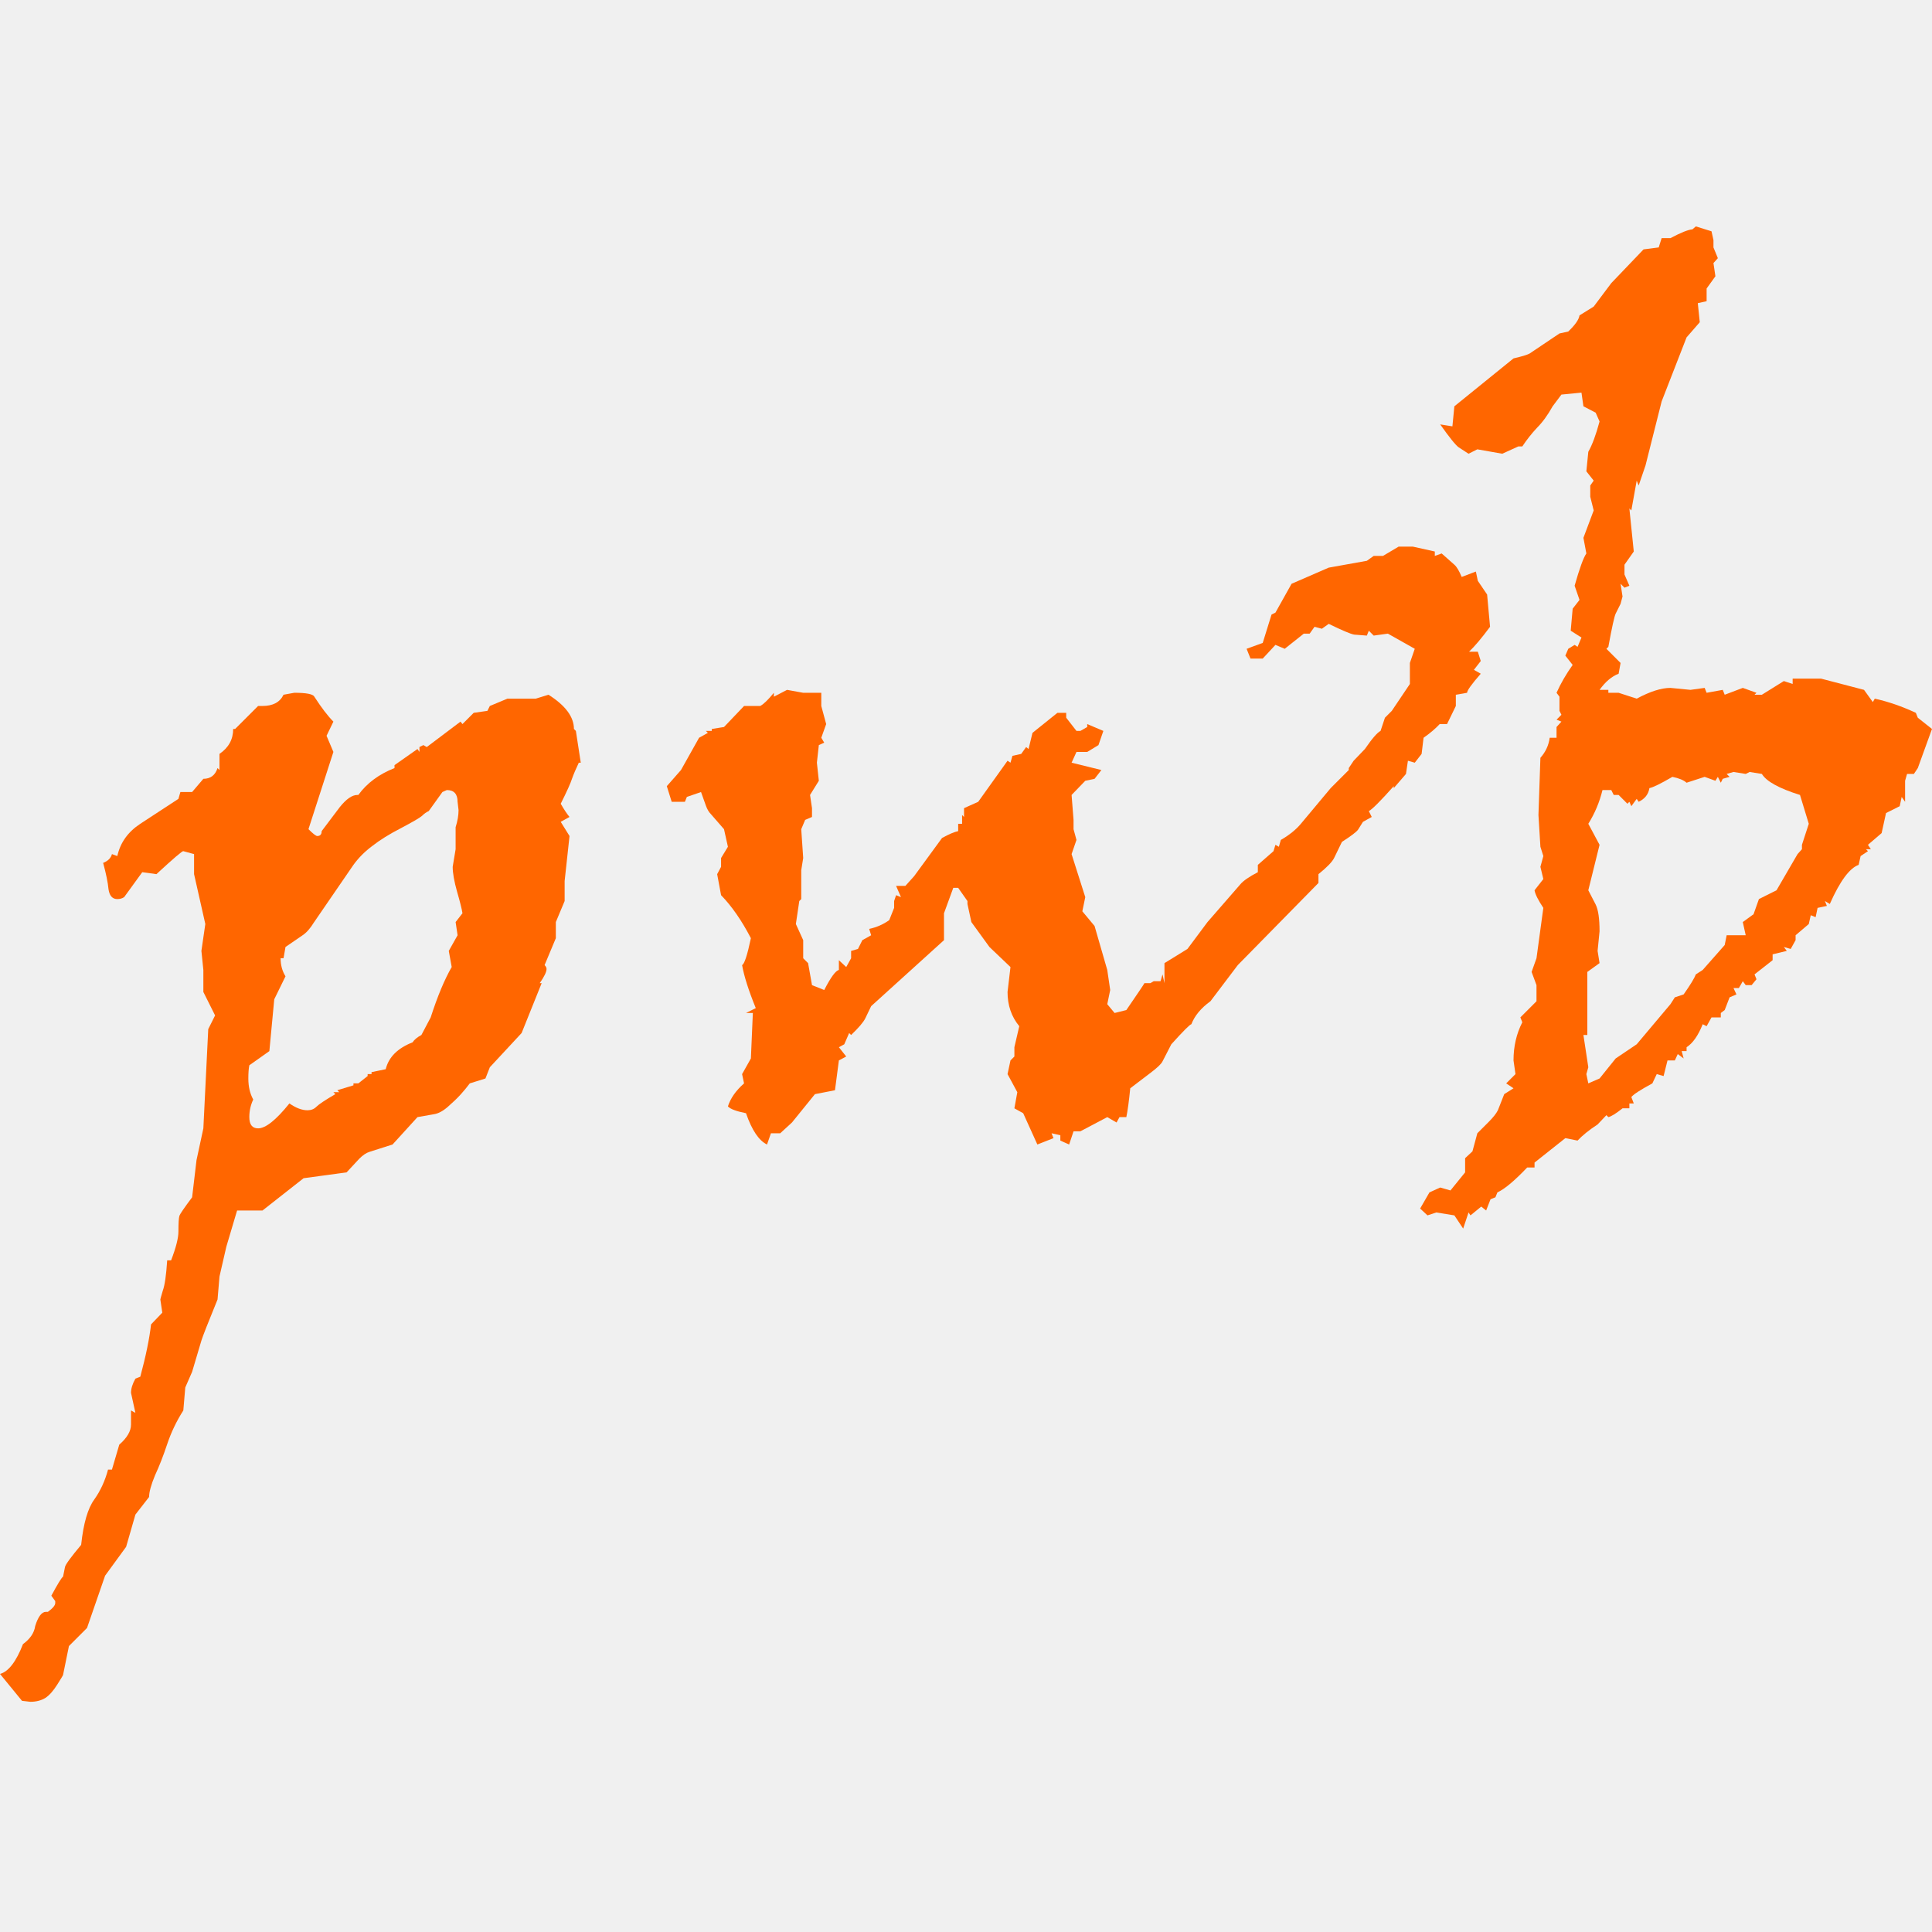
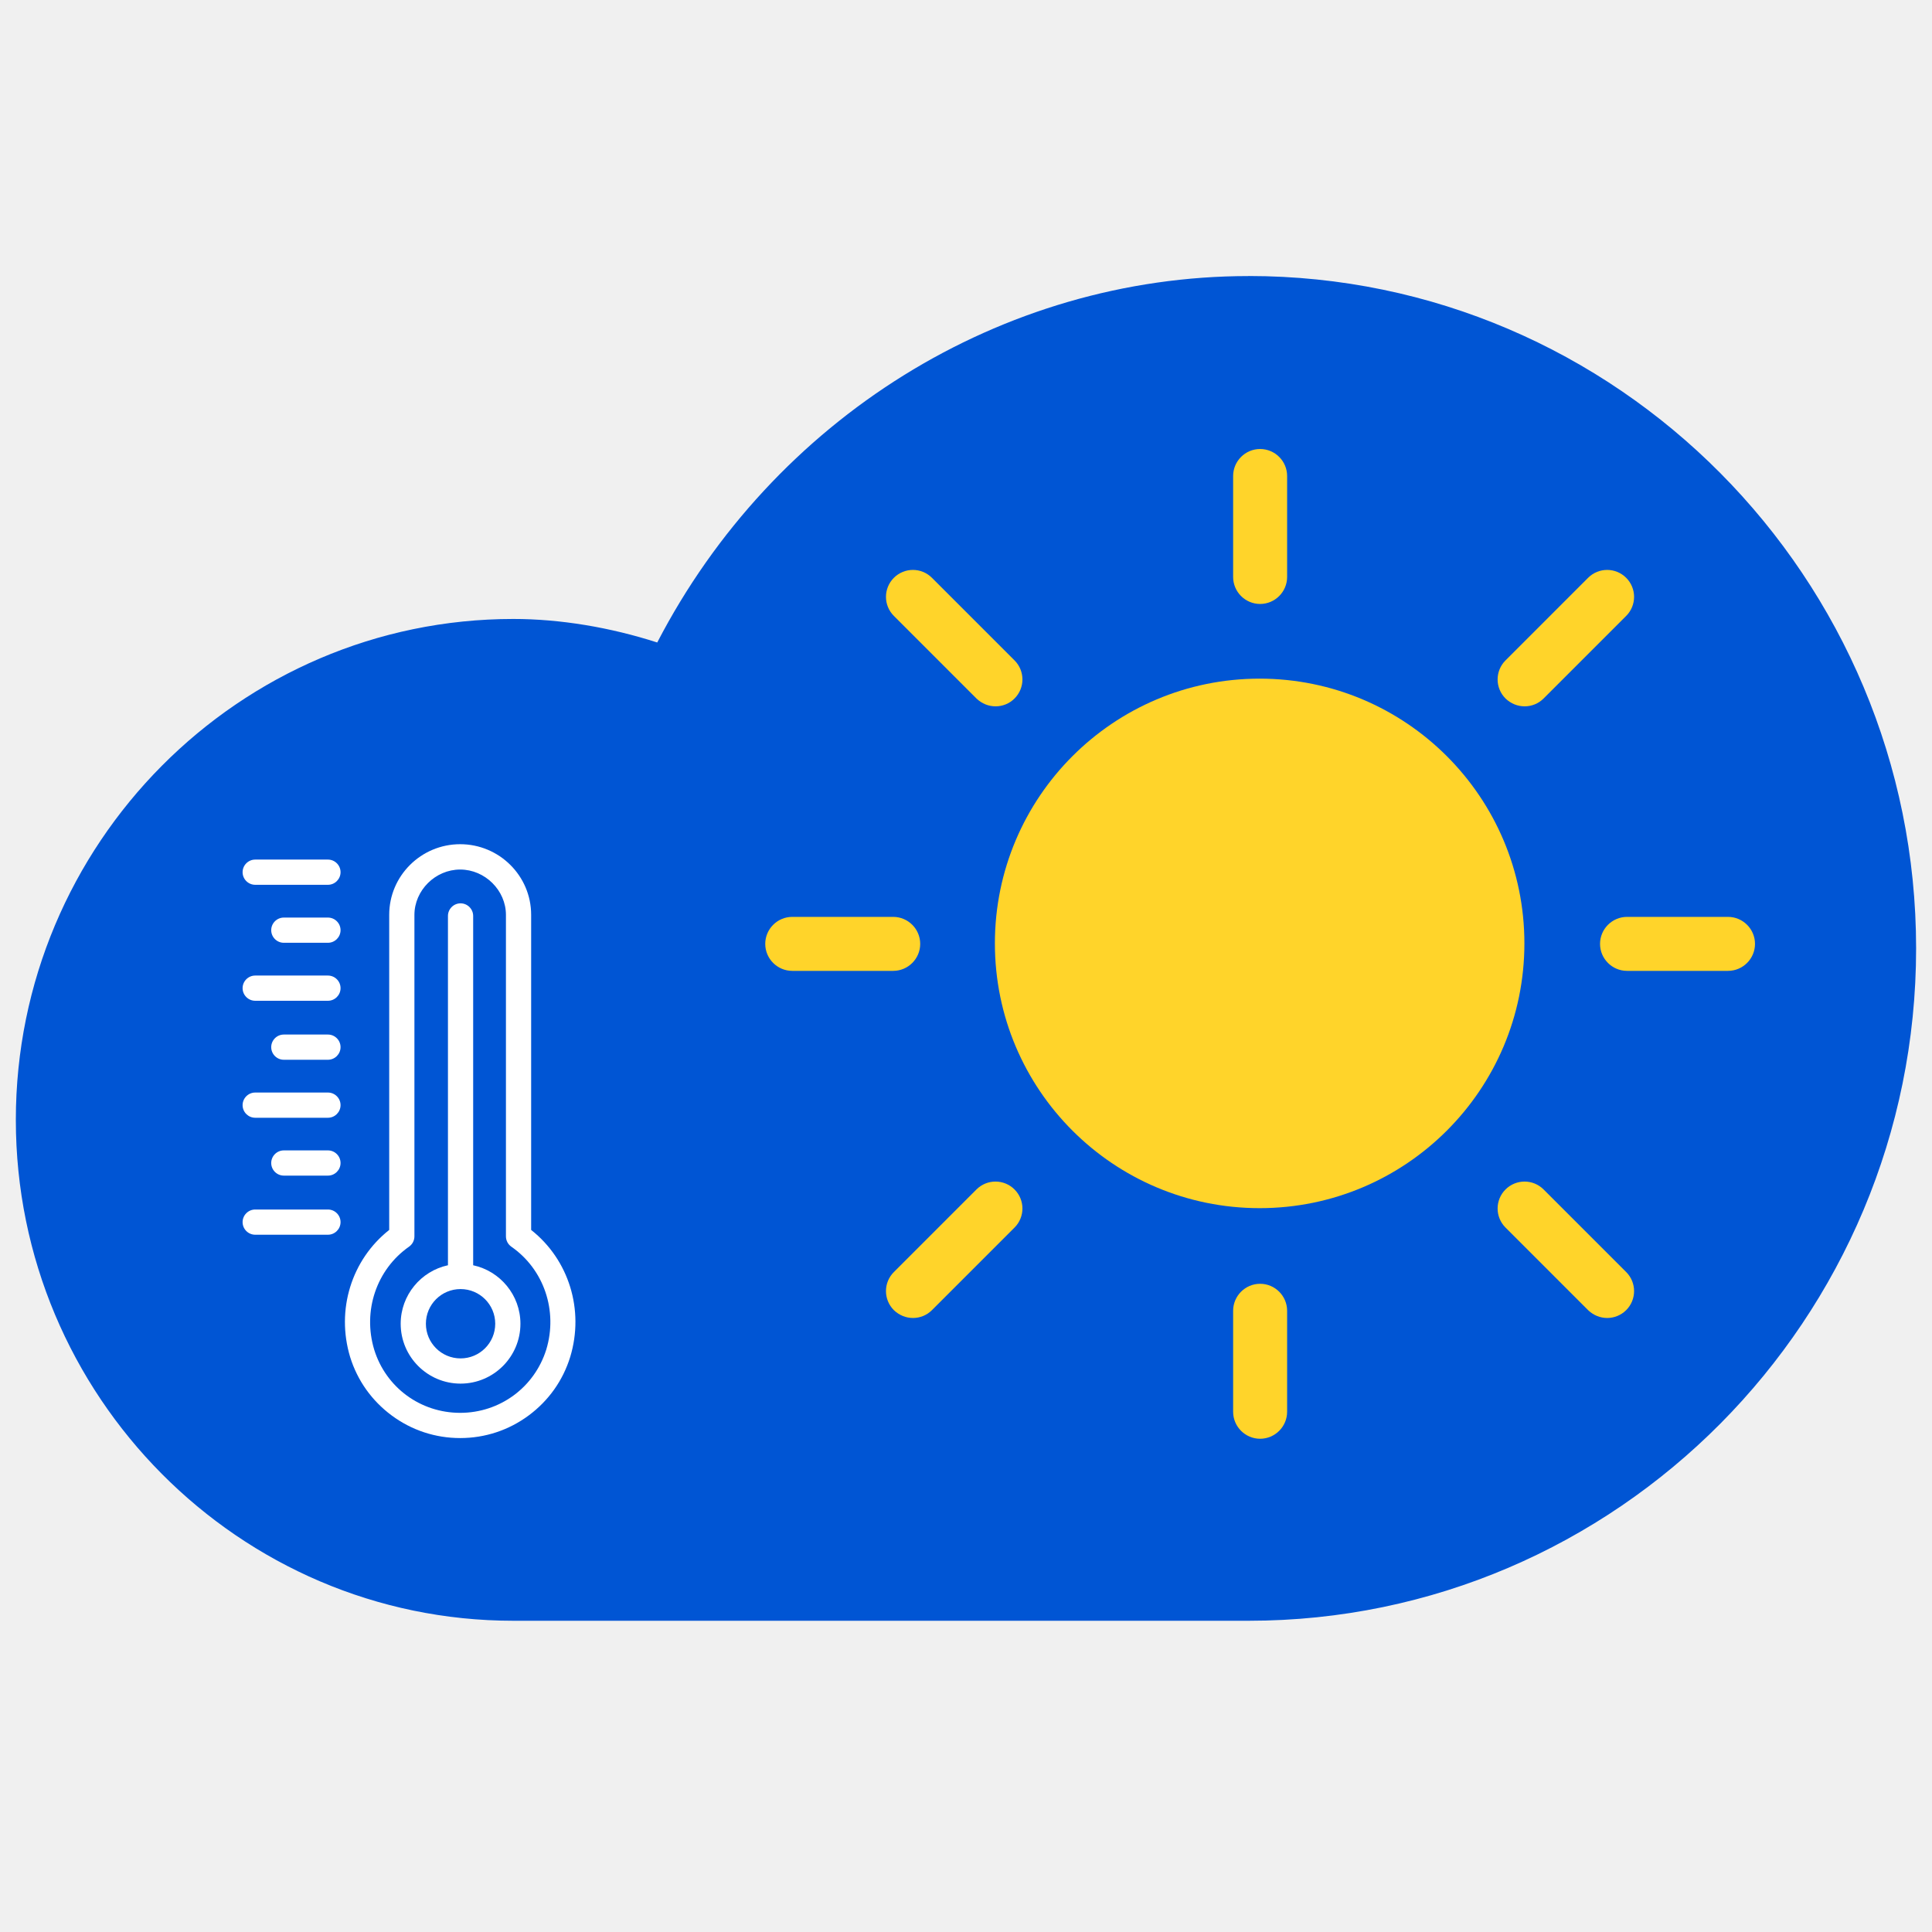
- <svg xmlns="http://www.w3.org/2000/svg" version="1.1" viewBox="0 0 512 512">
-   <g id="pwb" fill="#f60" stroke-width="6.633" aria-label="pwb">
-     <path id="letter-p" d="m94.963 210.67c2.245-3.109 5.441-5.484 9.587-7.125v-.778l6.089-4.275.518.777v-1.295l1.037-.519.907.519 8.939-6.737.518.648 2.98-2.98 3.627-.518.648-1.296 4.664-1.943h7.514l3.368-1.037c4.492 2.851 6.737 5.873 6.737 9.069l.518.518 1.296 8.421h-.518c-.778 1.641-1.382 3.067-1.814 4.276-.346 1.123-1.339 3.325-2.98 6.607.95 1.641 1.727 2.807 2.332 3.498l-2.332 1.296 2.332 3.757-1.295 11.919v5.311l-2.332 5.571v4.275l-2.98 7.126c.345.345.518.691.518 1.036 0 .778-.605 2.03-1.814 3.757h.518l-5.311 13.215-8.421 9.069-1.166 2.98-4.146 1.296c-.777 1.036-1.598 2.029-2.461 2.979-.864.95-1.987 2.03-3.369 3.239-1.295 1.123-2.504 1.771-3.627 1.944l-4.405.777-6.607 7.255-6.089 1.943c-.864.259-1.77.864-2.721 1.814l-3.368 3.628-11.401 1.554-10.883 8.551h-6.737l-2.85 9.587-1.814 7.903-.518 6.089c-2.505 6.132-3.93 9.76-4.275 10.883l-2.462 8.291-1.814 4.146-.518 6.089c-1.814 2.85-3.239 5.83-4.275 8.939-1.036 3.11-2.116 5.874-3.239 8.292-1.036 2.505-1.555 4.405-1.555 5.7l-3.627 4.664-2.462 8.551-5.571 7.644-4.793 13.862-4.793 4.793-1.555 7.644c0 .086-.518.95-1.555 2.591-1.036 1.641-2.073 2.807-3.109 3.498-1.123.691-2.462 1.036-4.016 1.036l-2.202-.259-5.83-7.125c2.246-.605 4.275-3.239 6.089-7.903 1.9-1.382 2.98-2.98 3.239-4.794.777-2.504 1.727-3.757 2.85-3.757h.518c1.296-.95 1.943-1.727 1.943-2.332v-.518l-1.036-1.425c1.727-3.196 2.764-4.88 3.109-5.053l.518-2.591c.173-.691 1.598-2.634 4.275-5.83.605-5.7 1.77-9.716 3.498-12.049 1.641-2.332 2.85-4.966 3.627-7.903h1.036l1.943-6.607c2.073-1.814 3.109-3.584 3.109-5.312v-3.757l1.166.648-1.166-5.312c0-1.122.389-2.375 1.166-3.757l1.296-.518c1.468-5.441 2.418-10.062 2.85-13.862l2.98-3.109-.518-3.498c0-.087.216-.864.648-2.332.518-1.382.907-4.06 1.166-8.033h1.036c1.296-3.368 1.943-5.916 1.943-7.643 0-2.246.086-3.628.259-4.146.173-.518 1.296-2.159 3.368-4.923l1.166-9.846 1.814-8.421 1.295-26.3 1.814-3.628-3.109-6.219v-5.83l-.518-5.052 1.036-7.126-2.98-13.215v-5.311l-2.85-.778c-.259-.086-2.634 1.944-7.125 6.089l-3.757-.518-4.793 6.607c-.518.346-1.123.519-1.814.519-1.296 0-2.073-.864-2.332-2.591-.173-1.814-.648-4.146-1.425-6.996 1.296-.519 2.073-1.296 2.332-2.332l1.425.518c.777-3.541 2.807-6.392 6.089-8.551l10.105-6.607.518-1.814h3.109l2.98-3.498c1.9 0 3.152-.95 3.757-2.85l.518.518v-4.275c2.418-1.641 3.627-3.844 3.627-6.608h.518l6.089-6.089h1.166c2.764 0 4.621-.993 5.571-2.979l2.85-.519c3.196 0 4.966.346 5.312 1.037 1.9 2.936 3.584 5.139 5.053 6.607l-1.814 3.757 1.814 4.275-6.607 20.47c1.209 1.21 1.986 1.814 2.332 1.814.777 0 1.166-.432 1.166-1.295l4.793-6.349c1.727-2.159 3.282-3.238 4.664-3.238zm27.595 31.352c-.173-1.123-.648-3.023-1.425-5.7-.778-2.764-1.166-4.967-1.166-6.608l.777-4.664v-5.83c.518-1.641.777-3.152.777-4.534l-.259-2.203c0-2.072-.95-3.109-2.85-3.109l-1.166.518-3.627 5.053c-.605.259-1.209.691-1.814 1.296-.605.518-2.462 1.597-5.571 3.239-3.023 1.554-5.527 3.109-7.514 4.664-1.986 1.468-3.671 3.152-5.053 5.052l-10.494 15.287c-.95 1.555-1.943 2.678-2.98 3.369l-4.534 3.109-.518 2.98h-.777c0 1.813.432 3.411 1.296 4.793l-2.98 6.089-1.296 13.733-5.312 3.757c-.173.864-.259 2.03-.259 3.498 0 2.16.432 4.017 1.296 5.571-.691 1.468-1.036 3.023-1.036 4.664 0 1.987.777 2.98 2.332 2.98 1.986 0 4.75-2.203 8.291-6.607 1.727 1.209 3.325 1.813 4.793 1.813.95 0 1.727-.302 2.332-.906.691-.691 2.375-1.814 5.053-3.369l-.518-.518h1.555l-.518-.518 4.275-1.296v-.518h1.296l2.462-1.943v-.519h1.036v-.518l3.757-.777c.777-3.196 3.152-5.571 7.125-7.126.432-.691 1.209-1.338 2.332-1.943l2.462-4.664c1.813-5.614 3.67-10.062 5.57-13.344l-.777-4.275 2.332-4.146-.518-3.498z" />
-     <path id="letter-w" d="m374.41 144.86 5.83 1.296v1.166l1.814-.648 3.368 2.98c.604.518 1.252 1.597 1.943 3.239l3.757-1.426.518 2.462 2.462 3.627.777 8.551c-2.245 3.023-4.102 5.225-5.571 6.607h2.332l.778 2.462-1.814 2.332 1.814 1.036c-2.419 2.764-3.628 4.448-3.628 5.053l-2.979.518v2.98l-2.332 4.793h-1.944c-1.122 1.21-2.548 2.419-4.275 3.628l-.518 4.275-1.814 2.332-1.814-.518-.518 3.498-3.239 3.757v-.518c-3.541 3.973-5.743 6.175-6.607 6.607l.777 1.555-2.332 1.295-1.295 2.073c-.432.605-1.857 1.684-4.276 3.239l-2.072 4.275c-.519 1.037-1.901 2.462-4.146 4.276v2.332l-21.377 21.765-7.255 9.587c-2.505 1.813-4.189 3.843-5.052 6.089-.346 0-2.116 1.77-5.312 5.312l-2.332 4.534c-.346.691-1.382 1.684-3.109 2.98l-5.442 4.146c-.345 3.454-.69 6.002-1.036 7.643h-1.814l-.777 1.425-2.461-1.425-7.126 3.757h-1.814l-1.166 3.498-2.332-1.036v-1.425l-2.332-.518.519 1.295-4.276 1.684-3.757-8.291-2.332-1.296.778-4.275-2.591-4.793.777-3.628 1.036-1.036v-2.462l1.296-5.571c-2.073-2.504-3.109-5.527-3.109-9.069l.777-6.607-5.571-5.312-4.793-6.607-1.037-4.793v-.778l-2.461-3.498h-1.296l-2.461 6.737v7.126l-19.304 17.49-1.555 3.238c-.518 1.037-1.77 2.505-3.757 4.405l-.518-.518-1.295 2.98-1.425.777 1.943 2.462-1.943 1.036-1.037 7.903-5.311 1.036-6.09 7.515-3.109 2.85h-2.461l-1.037 2.98c-2.159-1.037-4.016-3.801-5.57-8.292-2.591-.518-4.189-1.123-4.794-1.814.691-2.159 2.116-4.189 4.275-6.089l-.518-2.461 2.332-4.146.518-12.049h-1.813l2.591-1.296c-1.9-4.664-3.11-8.464-3.628-11.401.605-.259 1.382-2.634 2.332-7.125-2.418-4.664-5.052-8.465-7.902-11.401l-1.037-5.571 1.037-1.943v-2.332l1.813-2.98-1.036-4.664-3.498-4.016c-.518-.519-.95-1.253-1.296-2.203l-1.295-3.627-3.757 1.295-.518 1.296h-3.498l-1.296-4.146 3.757-4.275 4.794-8.551 2.332-1.295-.519-.519h1.555v-.518l3.239-.518 5.312-5.571h4.275c.864-.432 2.073-1.598 3.627-3.498v1.036l3.498-1.813 4.276.777h4.793v3.498l1.296 4.794-1.296 3.627.777 1.296-1.425.647-.518 4.664.518 4.794-2.332 3.757.518 3.498v2.332l-1.813.777-1.037 2.462.518 7.643-.518 3.239v7.644l-.518.518-.907 6.089 1.943 4.276v4.793l1.296 1.296 1.036 5.83 3.239 1.295c1.728-3.368 3.023-5.139 3.887-5.311v-2.592l1.943 1.814 1.296-2.332v-1.943l1.813-.518 1.166-2.332 2.332-1.296-.518-1.684c1.987-.432 3.757-1.209 5.312-2.332l1.295-3.239v-1.814l.519-1.554 1.295.518-1.295-2.98h2.461l2.332-2.591 7.385-10.105c1.9-1.037 3.325-1.641 4.275-1.814v-1.943h1.036v-2.332l.518.518v-2.332l3.757-1.684 7.774-10.883.777.518.518-1.814 2.332-.518 1.296-1.814.647.518 1.037-4.275 6.607-5.312h2.332v1.296l2.721 3.498h1.036l1.814-1.036v-.778l4.275 1.814-1.296 3.757-2.979 1.814h-2.851l-1.295 2.85 7.903 1.943-1.814 2.332-2.462.519-3.627 3.757.518 6.607v2.462l.777 2.85-1.295 3.757 3.627 11.401-.777 3.757 3.239 3.887 3.368 11.66.777 5.311-.777 3.757 1.943 2.332 3.11-.777c3.023-4.405 4.62-6.78 4.793-7.125h1.555l.907-.519h1.813l.519-1.813.518 2.332v-5.312l6.089-3.757 5.312-7.126 8.68-9.975c.777-.95 2.332-2.03 4.664-3.239v-1.944l4.145-3.627.519-1.684.906.518.519-1.814c2.245-1.295 4.016-2.72 5.311-4.275l7.903-9.458 4.793-4.793v-.518l1.296-1.944 2.98-3.109c1.9-2.764 3.282-4.362 4.146-4.793l1.166-3.498 1.813-1.814 4.794-7.126v-5.571l1.295-3.757-7.125-4.016-3.757.518-1.296-1.295-.518 1.295-3.368-.259c-.95-.172-3.196-1.123-6.737-2.85l-1.814 1.296-1.943-.519-1.296 1.814h-1.554l-5.053 4.016-2.461-1.036-3.369 3.628h-3.239l-1.036-2.592 4.275-1.554 2.332-7.514 1.037-.519 4.275-7.643 9.846-4.276 10.105-1.813 1.814-1.296h2.461l4.146-2.461z" />
-     <path id="letter-b" d="m449.42 60 4.146 1.296.518 2.332v1.943l1.166 2.85-1.166 1.296.518 3.498-2.332 3.239v3.368l-2.332.518.518 5.053-3.498 4.016-6.607 16.972-4.275 16.972-1.814 5.312-.518-1.296-1.425 7.903-.518-.518 1.166 11.401-2.462 3.498v2.591l1.296 2.979-1.296.519-1.036-1.037.518 3.369-.518 1.943-1.296 2.591c-.345.691-.993 3.628-1.943 8.81l-.518.518 3.757 3.757-.518 2.85c-1.814.691-3.498 2.116-5.053 4.276h2.332v.777h2.721l4.793 1.554c3.541-1.9 6.521-2.85 8.939-2.85l5.312.518 3.757-.518.518 1.296 4.275-.777.519 1.295 4.793-1.814 3.628 1.296-.519.518h1.944l5.83-3.627 2.331.777v-1.425h7.515l11.4 2.98 2.332 3.238.519-.906c3.541.777 7.168 2.029 10.883 3.757l.518 1.295 3.757 2.98-3.757 10.364-1.037 1.555h-1.813l-.519 1.813v5.571l-.907-1.295-.518 2.461-3.627 1.814-1.166 5.312-3.628 3.109.778 1.166h-1.296l.518.518-1.943 1.296-.518 2.332c-2.418.863-4.966 4.318-7.644 10.364l-1.295-.778.518 1.296-2.462.518-.518 2.462-1.295-.519-.518 2.332-3.498 2.98v1.296l-1.296 2.332-1.814-.518.778 1.036-3.757.907v1.555l-4.794 3.757.518 1.295-1.295 1.555h-1.555l-.777-1.037-1.037 1.814h-1.425l.778 1.684-1.814.778-1.296 3.368-1.036.778v1.166h-2.462l-1.295 2.332-1.037-.519c-1.209 3.023-2.634 5.053-4.275 6.089v1.037h-1.295l.518 1.943-1.555-1.166-.777 1.684h-1.943l-1.037 4.146-1.814-.518-1.166 2.461c-3.195 1.728-5.052 2.937-5.57 3.628l.647 1.684h-1.166v1.296h-1.813c-1.728 1.382-2.98 2.159-3.757 2.332l-.519-.519-2.332 2.462c-2.245 1.468-4.016 2.893-5.311 4.275l-3.239-.648-8.162 6.478v1.296h-1.943c-3.369 3.541-6.003 5.743-7.903 6.607l-.518 1.296-1.296.518-1.166 2.98-1.295-1.037-2.85 2.332-.518-.777-1.425 4.275-2.332-3.498-4.794-.777-2.332.777-1.943-1.814 2.461-4.275 2.85-1.296 2.721.778 3.887-4.794v-3.757l1.943-1.814 1.295-4.793 2.98-2.98c1.209-1.209 2.03-2.246 2.462-3.109l1.684-4.276 2.461-1.554-1.943-1.296 2.462-2.461-.519-3.628c0-3.714.778-7.082 2.332-10.105l-.518-1.295 4.275-4.276v-4.275l-1.295-3.498 1.295-3.628 1.814-13.344c-1.382-2.072-2.159-3.627-2.332-4.664l2.332-2.979-.777-3.239.777-2.85-.777-2.462-.518-8.421.518-15.158c1.382-1.555 2.202-3.325 2.461-5.312h1.814v-2.85l1.296-1.425-1.296-.518 1.296-1.296-.519-1.036v-3.757l-.777-1.037c1.123-2.504 2.548-4.966 4.275-7.384l-1.943-2.462.777-1.813 1.685-1.037.777.518 1.036-2.461-2.85-1.814.518-5.83 1.814-2.332-1.295-3.757c1.295-4.578 2.331-7.428 3.109-8.551l-.778-4.145 2.721-7.256-.907-3.627v-2.98l.907-1.295-1.943-2.462.518-5.182c1.036-1.814 2.03-4.491 2.98-8.033l-1.037-2.332-3.239-1.684-.518-3.627-5.311.518-2.332 3.109c-1.296 2.332-2.678 4.232-4.146 5.701-1.382 1.468-2.678 3.109-3.887 4.923h-1.036l-4.275 1.943-6.608-1.166-2.331 1.166-2.592-1.684c-.777-.518-2.418-2.548-4.923-6.089l3.239.518.518-5.312 15.676-12.696c2.246-.518 3.671-.95 4.276-1.296l7.902-5.312 2.332-.518c1.814-1.727 2.807-3.152 2.98-4.275l3.757-2.332 4.664-6.219 8.55-8.939 4.017-.518.777-2.462h2.332c2.764-1.468 4.707-2.246 5.83-2.332zm14.251 144.58-1.037.518-3.239-.518-1.813.518.777.778-1.814.518-.518 1.036-.777-1.555-.648 1.037-2.85-1.037-4.794 1.555c-.777-.691-2.029-1.209-3.757-1.555-3.109 1.814-5.139 2.807-6.089 2.98-.259 1.641-1.209 2.85-2.85 3.628l-.518-.778-1.425 1.944-.518-1.166-.519.518-2.332-2.332h-1.295l-.648-1.296h-2.332c-.777 3.196-2.03 6.176-3.757 8.94l2.98 5.57-2.98 12.049 1.943 3.758c.691 1.381 1.037 3.757 1.037 7.125l-.519 5.182.519 3.239-3.239 2.332v16.713h-1.037l1.296 8.551-.518 1.814.518 2.461 2.98-1.295 4.275-5.312 5.571-3.757 8.939-10.623 1.166-1.814 2.332-.777c1.814-2.592 2.893-4.362 3.239-5.312l1.813-1.166 5.83-6.607.519-2.592h5.052l-.777-3.498 2.85-2.072 1.425-4.017 4.664-2.332 5.571-9.587 1.166-1.295v-1.166l1.814-5.571-2.332-7.644c-5.528-1.727-8.896-3.584-10.105-5.571z" />
+ <svg xmlns="http://www.w3.org/2000/svg" version="1.1" viewBox="0 0 488 488">
+   <g transform="matrix(1.1163 0 0 1.1163 -4.9395 -1.8957)" fill="#0055d4">
+     <path d="m286.96 64.164c-55.946 0-107.54 32.233-133.82 82.912-10.628-3.423-21.934-5.324-32.562-5.324-62.034 0-112.57 50.868-112.57 113.34 0 62.469 50.536 113.34 112.57 113.34h166.39c83.291 0 151.02-68.269 151.02-152.14s-67.734-152.14-151.02-152.14zm0 285.24h-166.39c-51.405 0-93.245-42.31-93.245-94.32 0-52.011 41.84-94.322 93.245-94.322 10.822 0 23.093 2.567 33.722 7.036 4.928 1.997 10.533-.19 12.658-4.944 21.741-48.397 68.798-79.68 120.01-79.68 72.663 0 131.7 59.713 131.7 133.12s-59.039 133.12-131.7 133.12z" />
+     <path d="m109.6 356.92c-30.528-2.433-58.122-19.24-75.194-45.801-5.338-8.306-10.84-22.08-13.163-32.959-1.665-7.798-2.313-24.031-1.275-31.958 5.558-42.46 36.39-75.916 78.278-84.94 5.526-1.191 8.559-1.429 18.295-1.433 10.579-.004 12.379.16 19.24 1.765 4.164.974 9.842 2.66 12.617 3.749 6.278 2.46 10.354 2.624 13.688.55 1.896-1.178 3.175-3.07 6.82-10.093 14.952-28.81 36.08-50.02 63.448-63.699 19.212-9.602 38.299-14.091 59.88-14.085 21.871.006 40.234 4.268 59.99 13.923 27.42 13.4 48.921 34.705 62.931 62.356 10.208 20.149 14.923 40.114 14.923 63.202 0 12.757-1.253 23.237-4.121 34.472-10.223 40.047-37.034 73.167-73.732 91.08-13.648 6.663-24.909 10.218-40.434 12.767-8.087 1.328-9.5 1.348-102.2 1.464-51.699.064-96.695-.098-99.992-.36z" />
+   </g>
+   <g transform="matrix(.50505 0 0 .50505 195.06 115.18)" fill="#ffd42a">
+     <path d="m244 70.5c5.5 0 10-4.5 10-10v-50.5c0-5.5-4.5-10-10-10s-10 4.5-10 10v50.5c0 5.5 4.5 10 10 10zm0 347c-5.5 0-10 4.5-10 10v50.5c0 5.5 4.5 10 10 10s10-4.5 10-10v-50.5c0-5.5-4.5-10-10-10zm132.3-295.8c2.6 0 5.1-1 7-2.9l41.3-41.3c3.9-3.9 3.9-10.2 0-14.1s-10.2-3.9-14.1 0l-41.3 41.3c-3.9 3.9-3.9 10.2 0 14.1 2 1.9 4.5 2.9 7.1 2.9zm-271.7-2.9c2 1.9 4.5 2.9 7.1 2.9s5.1-1 7-2.9c3.9-3.9 3.9-10.2 0-14.1l-41.3-41.3c-3.9-3.9-10.2-3.9-14.1 0s-3.9 10.2 0 14.1zm278.7 250.5c-3.9-3.9-10.2-3.9-14.1 0s-3.9 10.2 0 14.1l41.3 41.3c2 1.9 4.5 2.9 7.1 2.9 2.5 0 5.1-1 7-2.9 3.9-3.9 3.9-10.2 0-14.1zm-278.7 0-41.3 41.3c-3.9 3.9-3.9 10.2 0 14.1 2 1.9 4.5 2.9 7.1 2.9s5.1-1 7-2.9l41.3-41.3c3.9-3.9 3.9-10.2 0-14.1s-10.2-3.9-14.1 0zm373.4-135.3h-50.5c-5.5 0-10 4.5-10 10s4.5 10 10 10h50.5c5.5 0 10-4.5 10-10s-4.5-10-10-10zm-407.5 10c0-5.5-4.5-10-10-10h-50.5c-5.5 0-10 4.5-10 10s4.5 10 10 10h50.5c5.5 0 10-4.5 10-10z" stroke="#ffd42a" stroke-width="7" />
+     <circle cx="243.76" cy="243.76" r="132.41" />
+   </g>
+   <g transform="matrix(.84068 0 0 .84068 16.382 44.962)" fill="#fff" stroke-width=".379">
+     <path d="m122.68 326.67v-104.95c0-2.083-1.704-3.788-3.788-3.788-2.083 0-3.788 1.704-3.788 3.788v104.95c-8.105 1.742-14.203 8.976-14.203 17.574 0 9.923 8.067 17.99 17.99 17.99 9.923 0 17.99-8.067 17.99-17.99 0-8.598-6.098-15.832-14.203-17.574zm-3.788 27.989c-5.757 0-10.416-4.659-10.416-10.416s4.659-10.416 10.416-10.416 10.416 4.659 10.416 10.416-4.659 10.416-10.416 10.416z" />
+     <path d="m140.1 316.06v-94.687c0-11.703-9.582-21.21-21.323-21.21-11.741 0-21.323 9.507-21.323 21.21v94.687c-11.324 8.938-16.021 24.013-11.741 38.178 2.197 7.083 6.514 13.142 12.499 17.574 5.984 4.431 13.105 6.78 20.566 6.78s14.582-2.348 20.566-6.78c5.984-4.431 10.302-10.491 12.499-17.612 4.28-14.127-.417-29.201-11.741-38.14zm4.545 35.943c-3.56 11.362-13.938 19.013-25.868 19.013-11.93 0-22.308-7.613-25.83-18.975-3.522-11.665.682-24.088 10.453-30.944 1.023-.72 1.629-1.856 1.629-3.106v-96.58c0-7.386 6.287-13.635 13.748-13.635s13.749 6.249 13.749 13.635v96.58c0 1.25.606 2.386 1.629 3.106 9.809 6.817 14.014 19.278 10.491 30.906zm-65.599-42.079h-21.854c-2.083 0-3.788 1.704-3.788 3.788s1.704 3.788 3.788 3.788h21.854c2.083 0 3.788-1.704 3.788-3.788s-1.704-3.788-3.788-3.788zm0-52.57h-13.256c-2.083 0-3.788 1.704-3.788 3.788 0 2.083 1.704 3.788 3.788 3.788h13.256c2.083 0 3.788-1.704 3.788-3.788 0-2.083-1.704-3.788-3.788-3.788zm0-17.725h-21.854c-2.083 0-3.788 1.704-3.788 3.788s1.704 3.788 3.788 3.788h21.854c2.083 0 3.788-1.704 3.788-3.788s-1.704-3.788-3.788-3.788zm0-17.422h-13.256c-2.083 0-3.788 1.704-3.788 3.788 0 2.083 1.704 3.788 3.788 3.788h13.256c2.083 0 3.788-1.704 3.788-3.788 0-2.083-1.704-3.788-3.788-3.788zm0-17.422h-21.854c-2.083 0-3.788 1.704-3.788 3.788s1.704 3.788 3.788 3.788h21.854c2.083 0 3.788-1.704 3.788-3.788s-1.704-3.788-3.788-3.788zm0 87.377h-13.256c-2.083 0-3.788 1.704-3.788 3.788s1.704 3.788 3.788 3.788h13.256c2.083 0 3.788-1.704 3.788-3.788s-1.704-3.788-3.788-3.788zm0-17.384h-21.854c-2.083 0-3.788 1.704-3.788 3.788 0 2.083 1.704 3.788 3.788 3.788h21.854c2.083 0 3.788-1.704 3.788-3.788 0-2.083-1.704-3.788-3.788-3.788z" />
  </g>
</svg>
